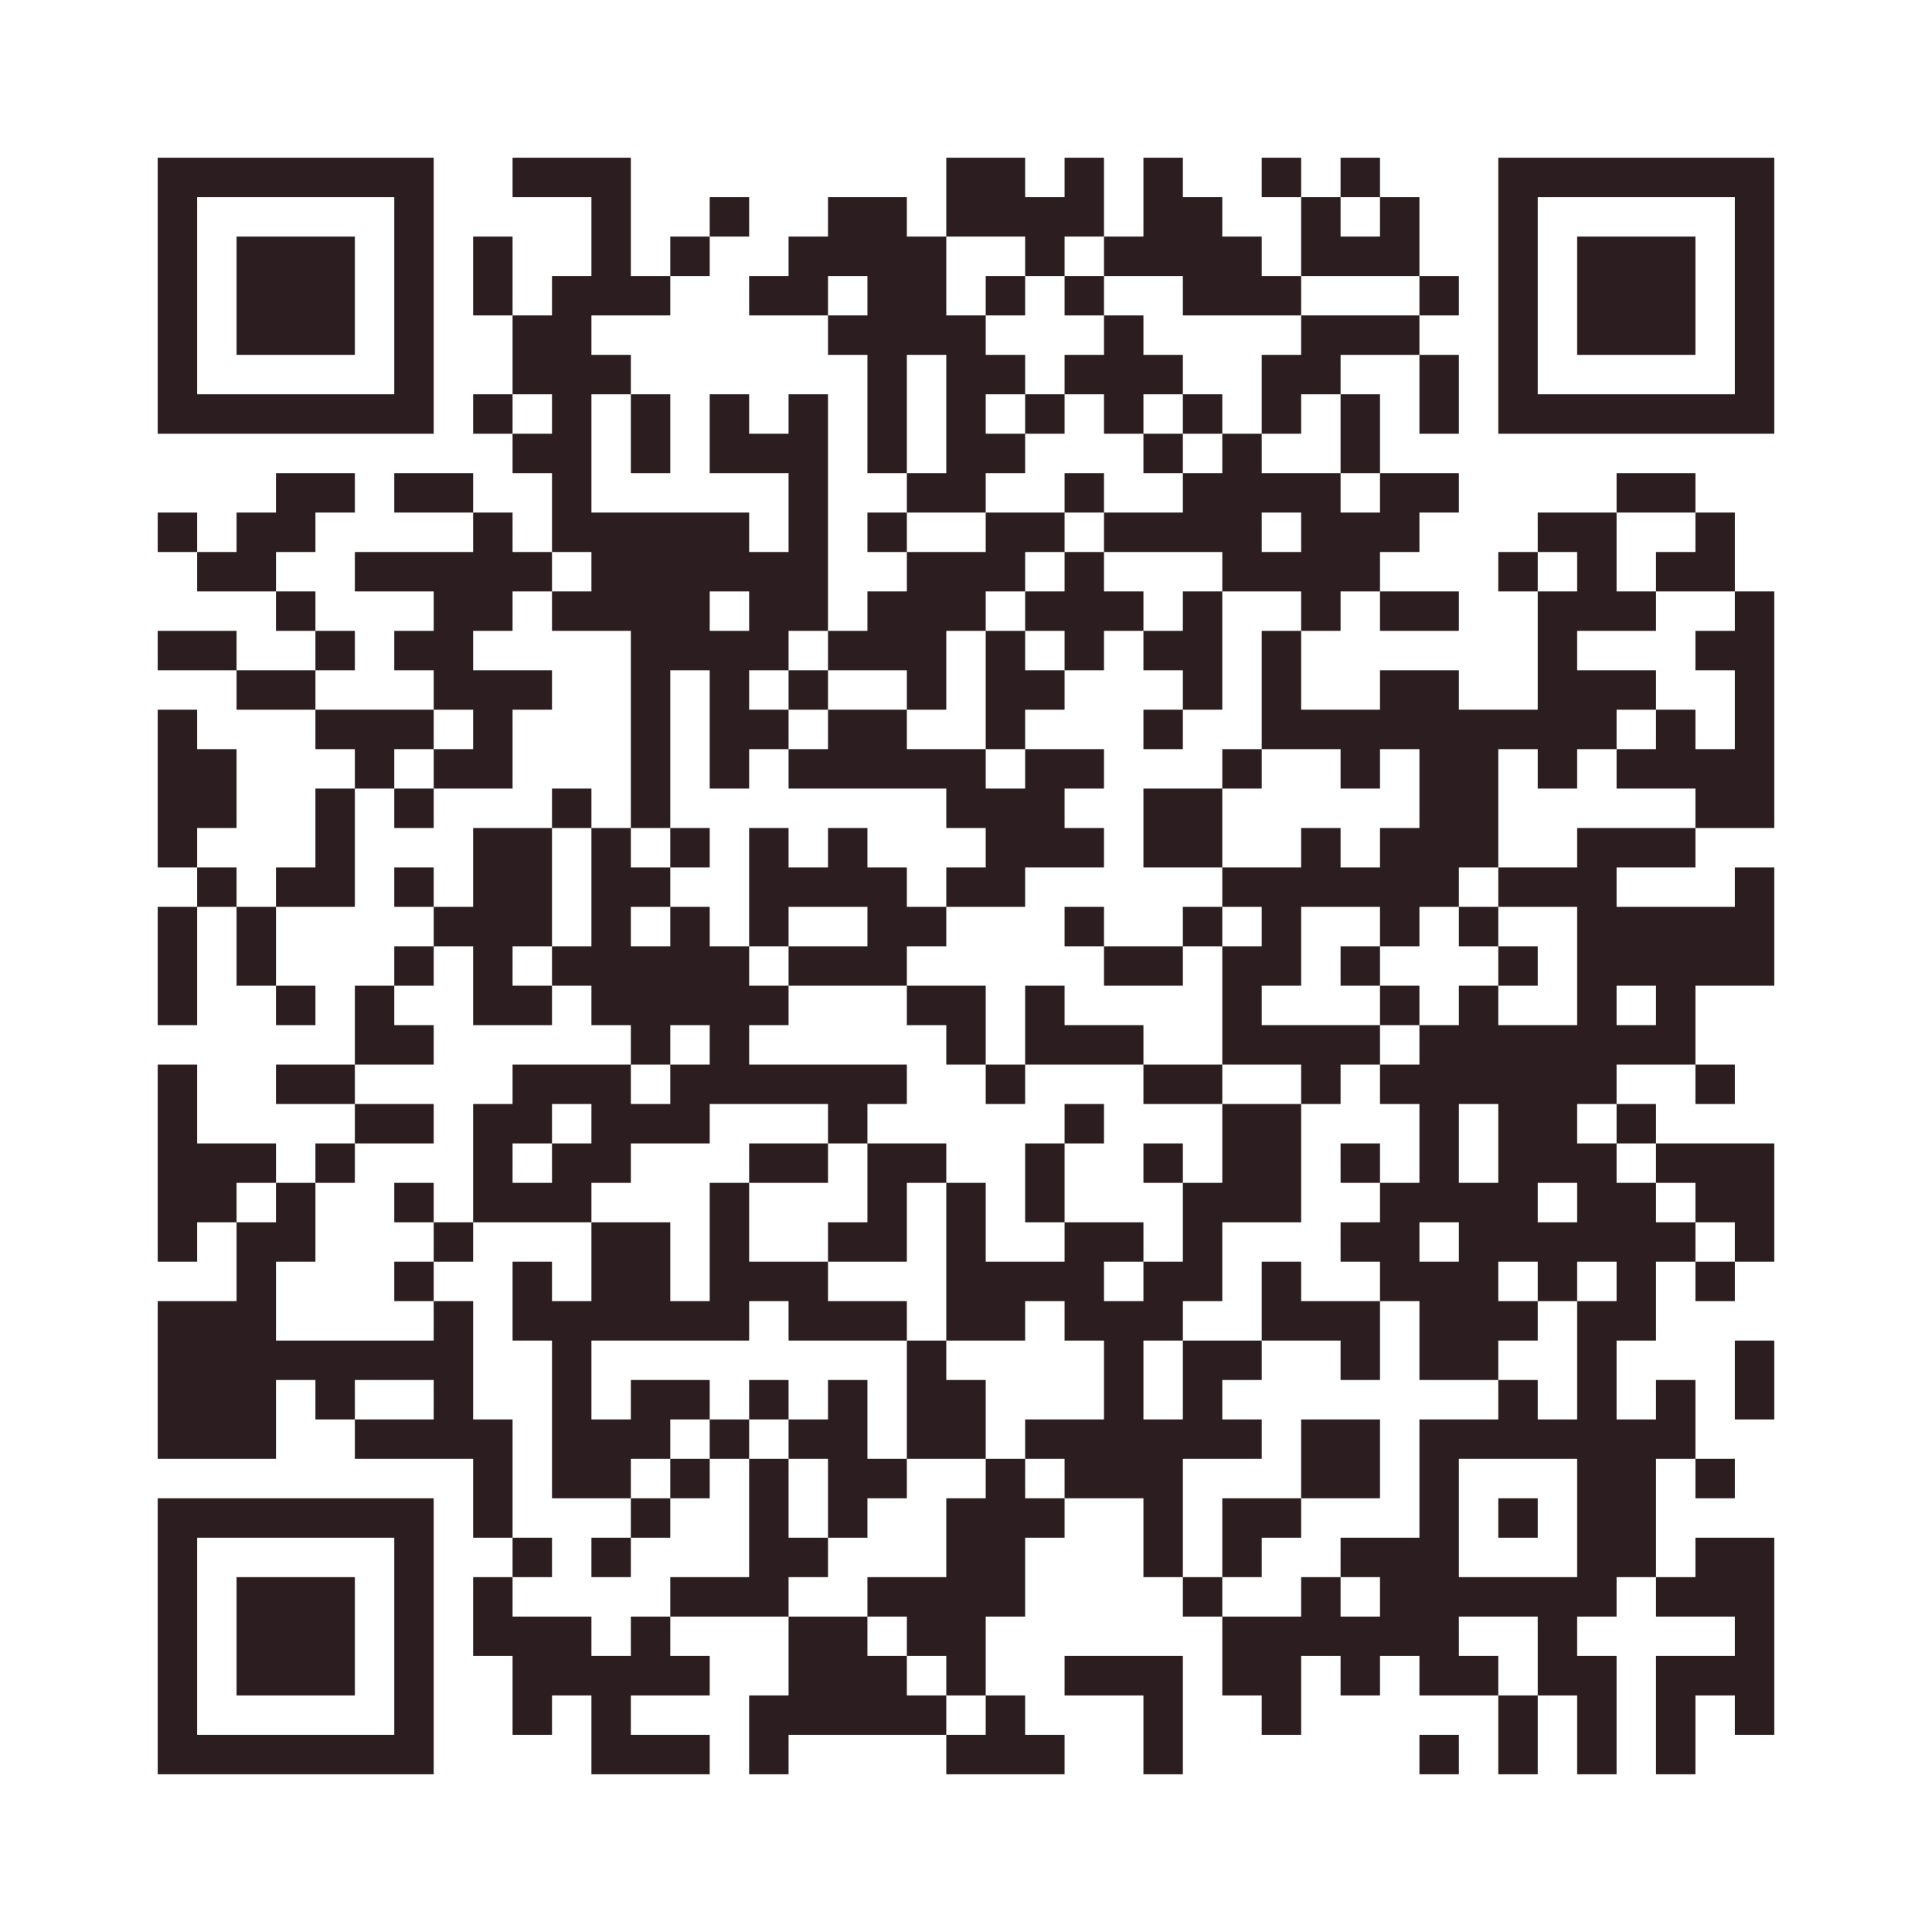
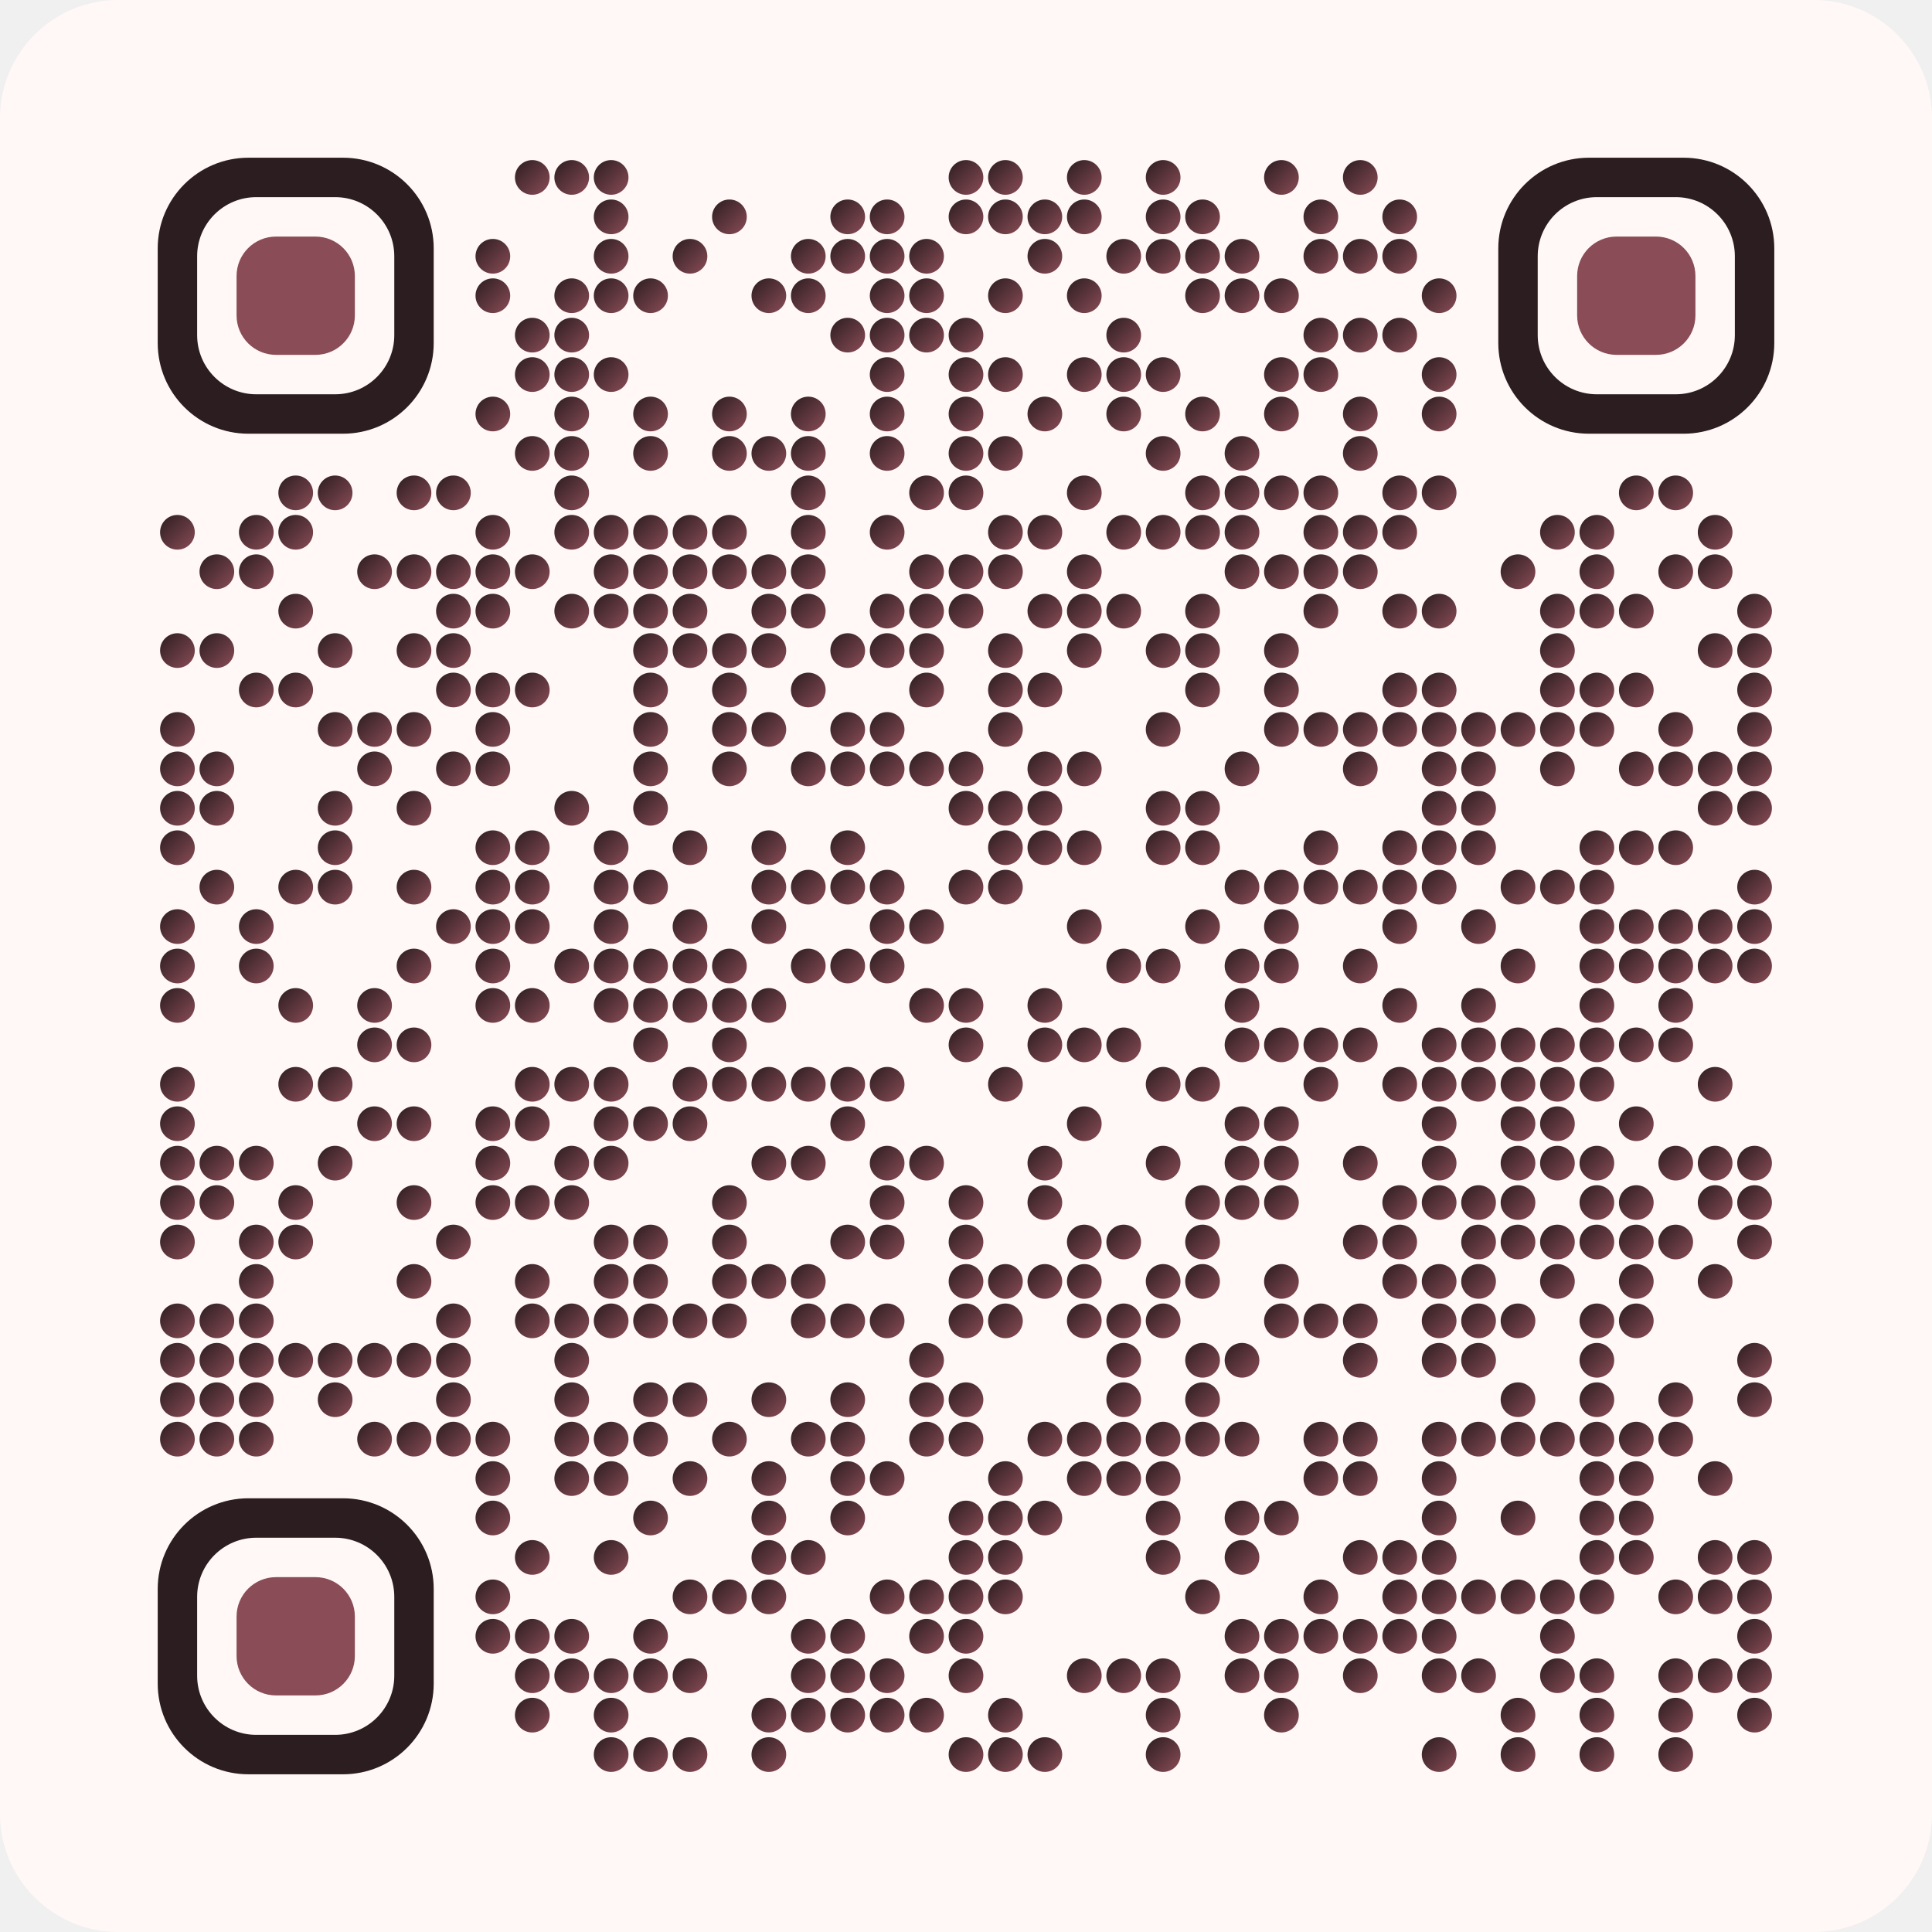
- <svg xmlns="http://www.w3.org/2000/svg" width="490" height="490" viewBox="0 0 490 490" class="segno">
-   <g transform="scale(10)">
-     <path fill="#fff" d="M0 0h49v49h-49z" />
-     <path class="qrline" stroke="#2b1d20" d="M4 4.5h7m2 0h3m8 0h2m1 0h1m1 0h1m2 0h1m1 0h1m3 0h7m-41 1h1m5 0h1m4 0h1m2 0h1m2 0h2m1 0h4m1 0h2m2 0h1m1 0h1m2 0h1m5 0h1m-41 1h1m1 0h3m1 0h1m1 0h1m2 0h1m1 0h1m2 0h4m2 0h1m1 0h4m1 0h3m2 0h1m1 0h3m1 0h1m-41 1h1m1 0h3m1 0h1m1 0h1m1 0h3m2 0h2m1 0h2m1 0h1m1 0h1m2 0h3m3 0h1m1 0h1m1 0h3m1 0h1m-41 1h1m1 0h3m1 0h1m2 0h2m6 0h4m3 0h1m4 0h3m2 0h1m1 0h3m1 0h1m-41 1h1m5 0h1m2 0h3m6 0h1m1 0h2m1 0h3m2 0h2m2 0h1m1 0h1m5 0h1m-41 1h7m1 0h1m1 0h1m1 0h1m1 0h1m1 0h1m1 0h1m1 0h1m1 0h1m1 0h1m1 0h1m1 0h1m1 0h1m1 0h1m1 0h7m-32 1h2m1 0h1m1 0h3m1 0h1m1 0h2m3 0h1m1 0h1m2 0h1m-28 1h2m1 0h2m2 0h1m5 0h1m2 0h2m2 0h1m2 0h4m1 0h2m4 0h2m-39 1h1m1 0h2m4 0h1m1 0h5m1 0h1m1 0h1m2 0h2m1 0h4m1 0h3m3 0h2m2 0h1m-39 1h2m2 0h5m1 0h6m2 0h3m1 0h1m3 0h4m3 0h1m1 0h1m1 0h2m-37 1h1m3 0h2m1 0h4m1 0h2m1 0h3m1 0h3m1 0h1m2 0h1m1 0h2m2 0h3m2 0h1m-41 1h2m2 0h1m1 0h2m4 0h4m1 0h3m1 0h1m1 0h1m1 0h2m1 0h1m6 0h1m3 0h2m-39 1h2m3 0h3m2 0h1m1 0h1m1 0h1m2 0h1m1 0h2m3 0h1m1 0h1m2 0h2m2 0h3m2 0h1m-41 1h1m3 0h3m1 0h1m3 0h1m1 0h2m1 0h2m2 0h1m3 0h1m2 0h9m1 0h1m1 0h1m-41 1h2m3 0h1m1 0h2m3 0h1m1 0h1m1 0h5m1 0h2m3 0h1m2 0h1m1 0h2m1 0h1m1 0h4m-41 1h2m2 0h1m1 0h1m3 0h1m1 0h1m7 0h3m2 0h2m5 0h2m5 0h2m-41 1h1m3 0h1m3 0h2m1 0h1m1 0h1m1 0h1m1 0h1m3 0h3m1 0h2m2 0h1m1 0h3m2 0h3m-38 1h1m1 0h2m1 0h1m1 0h2m1 0h2m2 0h4m1 0h2m5 0h6m1 0h3m3 0h1m-41 1h1m1 0h1m4 0h3m1 0h1m1 0h1m1 0h1m2 0h2m3 0h1m2 0h1m1 0h1m2 0h1m1 0h1m2 0h5m-41 1h1m1 0h1m3 0h1m1 0h1m1 0h5m1 0h3m5 0h2m1 0h2m1 0h1m3 0h1m1 0h5m-41 1h1m2 0h1m1 0h1m2 0h2m1 0h5m3 0h2m1 0h1m4 0h1m3 0h1m1 0h1m2 0h1m1 0h1m-34 1h2m5 0h1m1 0h1m5 0h1m1 0h3m2 0h4m1 0h7m-39 1h1m2 0h2m4 0h3m1 0h6m2 0h1m3 0h2m2 0h1m1 0h6m2 0h1m-40 1h1m4 0h2m1 0h2m1 0h3m3 0h1m5 0h1m3 0h2m3 0h1m1 0h2m1 0h1m-38 1h3m1 0h1m3 0h1m1 0h2m3 0h2m1 0h2m2 0h1m2 0h1m1 0h2m1 0h1m1 0h1m1 0h3m1 0h3m-41 1h2m1 0h1m2 0h1m1 0h3m3 0h1m3 0h1m1 0h1m1 0h1m3 0h3m2 0h4m1 0h2m1 0h2m-41 1h1m1 0h2m3 0h1m3 0h2m1 0h1m2 0h2m1 0h1m2 0h2m1 0h1m3 0h2m1 0h6m1 0h1m-39 1h1m3 0h1m2 0h1m1 0h2m1 0h3m3 0h4m1 0h2m1 0h1m2 0h3m1 0h1m1 0h1m1 0h1m-40 1h3m4 0h1m1 0h6m1 0h3m1 0h2m1 0h3m2 0h3m1 0h3m1 0h2m-38 1h8m2 0h1m8 0h1m4 0h1m1 0h2m2 0h1m1 0h2m2 0h1m3 0h1m-41 1h3m1 0h1m2 0h1m2 0h1m1 0h2m1 0h1m1 0h1m1 0h2m3 0h1m1 0h1m7 0h1m1 0h1m1 0h1m1 0h1m-41 1h3m2 0h4m1 0h3m1 0h1m1 0h2m1 0h2m1 0h6m1 0h2m1 0h7m-31 1h1m1 0h2m1 0h1m1 0h1m1 0h2m2 0h1m1 0h3m3 0h2m1 0h1m3 0h2m1 0h1m-40 1h7m1 0h1m3 0h1m2 0h1m1 0h1m2 0h3m2 0h1m1 0h2m3 0h1m1 0h1m1 0h2m-38 1h1m5 0h1m2 0h1m1 0h1m3 0h2m3 0h2m3 0h1m1 0h1m2 0h3m3 0h2m1 0h2m-41 1h1m1 0h3m1 0h1m1 0h1m4 0h3m2 0h4m4 0h1m2 0h1m1 0h6m1 0h3m-41 1h1m1 0h3m1 0h1m1 0h3m1 0h1m3 0h2m1 0h2m6 0h6m2 0h1m4 0h1m-41 1h1m1 0h3m1 0h1m2 0h5m2 0h3m1 0h1m2 0h3m1 0h2m1 0h1m1 0h2m1 0h2m1 0h3m-41 1h1m5 0h1m2 0h1m1 0h1m3 0h5m1 0h1m3 0h1m2 0h1m5 0h1m1 0h1m1 0h1m1 0h1m-41 1h7m4 0h3m1 0h1m4 0h3m2 0h1m6 0h1m1 0h1m1 0h1m1 0h1" />
+ <svg xmlns="http://www.w3.org/2000/svg" viewBox="0 0 49 49" width="490" height="490">
+   <defs>
+     <linearGradient id="g" x1="0" y1="0" x2="1" y2="1">
+       <stop offset="0" stop-color="#2b1d20" />
+       <stop offset="1" stop-color="#8a4c56" />
+     </linearGradient>
+     <clipPath id="lc">
+       <circle cx="24.5" cy="24.5" r="5.6" />
+     </clipPath>
+   </defs>
+   <rect width="49" height="49" rx="3" fill="#fff8f6" />
+   <g fill="url(#g)">
+     <circle cx="13.5" cy="4.5" r=".44" />
+     <circle cx="14.5" cy="4.5" r=".44" />
+     <circle cx="15.5" cy="4.5" r=".44" />
+     <circle cx="24.5" cy="4.5" r=".44" />
+     <circle cx="25.5" cy="4.5" r=".44" />
+     <circle cx="27.5" cy="4.5" r=".44" />
+     <circle cx="29.5" cy="4.5" r=".44" />
+     <circle cx="32.5" cy="4.5" r=".44" />
+     <circle cx="34.5" cy="4.5" r=".44" />
+     <circle cx="15.5" cy="5.5" r=".44" />
+     <circle cx="18.5" cy="5.5" r=".44" />
+     <circle cx="21.5" cy="5.5" r=".44" />
+     <circle cx="22.5" cy="5.5" r=".44" />
+     <circle cx="24.5" cy="5.5" r=".44" />
+     <circle cx="25.5" cy="5.5" r=".44" />
+     <circle cx="26.5" cy="5.5" r=".44" />
+     <circle cx="27.5" cy="5.5" r=".44" />
+     <circle cx="29.5" cy="5.5" r=".44" />
+     <circle cx="30.5" cy="5.5" r=".44" />
+     <circle cx="33.5" cy="5.5" r=".44" />
+     <circle cx="35.5" cy="5.5" r=".44" />
+     <circle cx="12.5" cy="6.5" r=".44" />
+     <circle cx="15.5" cy="6.5" r=".44" />
+     <circle cx="17.5" cy="6.5" r=".44" />
+     <circle cx="20.5" cy="6.5" r=".44" />
+     <circle cx="21.5" cy="6.5" r=".44" />
+     <circle cx="22.5" cy="6.5" r=".44" />
+     <circle cx="23.5" cy="6.5" r=".44" />
+     <circle cx="26.5" cy="6.5" r=".44" />
+     <circle cx="28.5" cy="6.5" r=".44" />
+     <circle cx="29.5" cy="6.5" r=".44" />
+     <circle cx="30.5" cy="6.5" r=".44" />
+     <circle cx="31.5" cy="6.5" r=".44" />
+     <circle cx="33.5" cy="6.5" r=".44" />
+     <circle cx="34.5" cy="6.5" r=".44" />
+     <circle cx="35.5" cy="6.5" r=".44" />
+     <circle cx="12.5" cy="7.5" r=".44" />
+     <circle cx="14.5" cy="7.5" r=".44" />
+     <circle cx="15.5" cy="7.5" r=".44" />
+     <circle cx="16.5" cy="7.5" r=".44" />
+     <circle cx="19.5" cy="7.5" r=".44" />
+     <circle cx="20.5" cy="7.5" r=".44" />
+     <circle cx="22.5" cy="7.5" r=".44" />
+     <circle cx="23.5" cy="7.5" r=".44" />
+     <circle cx="25.5" cy="7.5" r=".44" />
+     <circle cx="27.5" cy="7.5" r=".44" />
+     <circle cx="30.5" cy="7.5" r=".44" />
+     <circle cx="31.5" cy="7.5" r=".44" />
+     <circle cx="32.5" cy="7.5" r=".44" />
+     <circle cx="36.5" cy="7.5" r=".44" />
+     <circle cx="13.5" cy="8.5" r=".44" />
+     <circle cx="14.5" cy="8.5" r=".44" />
+     <circle cx="21.5" cy="8.5" r=".44" />
+     <circle cx="22.5" cy="8.5" r=".44" />
+     <circle cx="23.5" cy="8.5" r=".44" />
+     <circle cx="24.5" cy="8.5" r=".44" />
+     <circle cx="28.5" cy="8.5" r=".44" />
+     <circle cx="33.5" cy="8.5" r=".44" />
+     <circle cx="34.5" cy="8.5" r=".44" />
+     <circle cx="35.5" cy="8.5" r=".44" />
+     <circle cx="13.5" cy="9.5" r=".44" />
+     <circle cx="14.5" cy="9.5" r=".44" />
+     <circle cx="15.5" cy="9.5" r=".44" />
+     <circle cx="22.5" cy="9.5" r=".44" />
+     <circle cx="24.5" cy="9.5" r=".44" />
+     <circle cx="25.5" cy="9.5" r=".44" />
+     <circle cx="27.5" cy="9.5" r=".44" />
+     <circle cx="28.5" cy="9.5" r=".44" />
+     <circle cx="29.5" cy="9.5" r=".44" />
+     <circle cx="32.5" cy="9.5" r=".44" />
+     <circle cx="33.5" cy="9.5" r=".44" />
+     <circle cx="36.5" cy="9.5" r=".44" />
+     <circle cx="12.5" cy="10.5" r=".44" />
+     <circle cx="14.5" cy="10.5" r=".44" />
+     <circle cx="16.5" cy="10.5" r=".44" />
+     <circle cx="18.5" cy="10.5" r=".44" />
+     <circle cx="20.5" cy="10.5" r=".44" />
+     <circle cx="22.5" cy="10.5" r=".44" />
+     <circle cx="24.5" cy="10.5" r=".44" />
+     <circle cx="26.5" cy="10.5" r=".44" />
+     <circle cx="28.5" cy="10.5" r=".44" />
+     <circle cx="30.5" cy="10.5" r=".44" />
+     <circle cx="32.5" cy="10.5" r=".44" />
+     <circle cx="34.5" cy="10.5" r=".44" />
+     <circle cx="36.5" cy="10.5" r=".44" />
+     <circle cx="13.5" cy="11.5" r=".44" />
+     <circle cx="14.5" cy="11.5" r=".44" />
+     <circle cx="16.5" cy="11.5" r=".44" />
+     <circle cx="18.5" cy="11.5" r=".44" />
+     <circle cx="19.5" cy="11.5" r=".44" />
+     <circle cx="20.5" cy="11.5" r=".44" />
+     <circle cx="22.5" cy="11.5" r=".44" />
+     <circle cx="24.5" cy="11.5" r=".44" />
+     <circle cx="25.5" cy="11.5" r=".44" />
+     <circle cx="29.5" cy="11.5" r=".44" />
+     <circle cx="31.5" cy="11.5" r=".44" />
+     <circle cx="34.5" cy="11.5" r=".44" />
+     <circle cx="7.5" cy="12.5" r=".44" />
+     <circle cx="8.5" cy="12.5" r=".44" />
+     <circle cx="10.5" cy="12.5" r=".44" />
+     <circle cx="11.5" cy="12.5" r=".44" />
+     <circle cx="14.5" cy="12.5" r=".44" />
+     <circle cx="20.5" cy="12.5" r=".44" />
+     <circle cx="23.5" cy="12.5" r=".44" />
+     <circle cx="24.5" cy="12.5" r=".44" />
+     <circle cx="27.5" cy="12.5" r=".44" />
+     <circle cx="30.5" cy="12.5" r=".44" />
+     <circle cx="31.5" cy="12.5" r=".44" />
+     <circle cx="32.5" cy="12.5" r=".44" />
+     <circle cx="33.5" cy="12.5" r=".44" />
+     <circle cx="35.5" cy="12.5" r=".44" />
+     <circle cx="36.5" cy="12.5" r=".44" />
+     <circle cx="41.5" cy="12.5" r=".44" />
+     <circle cx="42.5" cy="12.5" r=".44" />
+     <circle cx="4.5" cy="13.5" r=".44" />
+     <circle cx="6.5" cy="13.5" r=".44" />
+     <circle cx="7.5" cy="13.5" r=".44" />
+     <circle cx="12.5" cy="13.5" r=".44" />
+     <circle cx="14.5" cy="13.5" r=".44" />
+     <circle cx="15.5" cy="13.5" r=".44" />
+     <circle cx="16.5" cy="13.5" r=".44" />
+     <circle cx="17.5" cy="13.5" r=".44" />
+     <circle cx="18.5" cy="13.5" r=".44" />
+     <circle cx="20.5" cy="13.5" r=".44" />
+     <circle cx="22.5" cy="13.5" r=".44" />
+     <circle cx="25.5" cy="13.5" r=".44" />
+     <circle cx="26.5" cy="13.5" r=".44" />
+     <circle cx="28.5" cy="13.5" r=".44" />
+     <circle cx="29.5" cy="13.5" r=".44" />
+     <circle cx="30.5" cy="13.5" r=".44" />
+     <circle cx="31.5" cy="13.5" r=".44" />
+     <circle cx="33.5" cy="13.5" r=".44" />
+     <circle cx="34.5" cy="13.5" r=".44" />
+     <circle cx="35.5" cy="13.5" r=".44" />
+     <circle cx="39.5" cy="13.5" r=".44" />
+     <circle cx="40.5" cy="13.5" r=".44" />
+     <circle cx="43.5" cy="13.5" r=".44" />
+     <circle cx="5.5" cy="14.5" r=".44" />
+     <circle cx="6.5" cy="14.5" r=".44" />
+     <circle cx="9.5" cy="14.5" r=".44" />
+     <circle cx="10.5" cy="14.5" r=".44" />
+     <circle cx="11.5" cy="14.5" r=".44" />
+     <circle cx="12.5" cy="14.5" r=".44" />
+     <circle cx="13.5" cy="14.5" r=".44" />
+     <circle cx="15.5" cy="14.5" r=".44" />
+     <circle cx="16.5" cy="14.5" r=".44" />
+     <circle cx="17.5" cy="14.5" r=".44" />
+     <circle cx="18.5" cy="14.5" r=".44" />
+     <circle cx="19.5" cy="14.5" r=".44" />
+     <circle cx="20.5" cy="14.5" r=".44" />
+     <circle cx="23.5" cy="14.5" r=".44" />
+     <circle cx="24.5" cy="14.5" r=".44" />
+     <circle cx="25.5" cy="14.5" r=".44" />
+     <circle cx="27.5" cy="14.5" r=".44" />
+     <circle cx="31.5" cy="14.5" r=".44" />
+     <circle cx="32.5" cy="14.5" r=".44" />
+     <circle cx="33.5" cy="14.5" r=".44" />
+     <circle cx="34.5" cy="14.5" r=".44" />
+     <circle cx="38.5" cy="14.5" r=".44" />
+     <circle cx="40.5" cy="14.5" r=".44" />
+     <circle cx="42.5" cy="14.5" r=".44" />
+     <circle cx="43.5" cy="14.5" r=".44" />
+     <circle cx="7.5" cy="15.5" r=".44" />
+     <circle cx="11.5" cy="15.5" r=".44" />
+     <circle cx="12.5" cy="15.5" r=".44" />
+     <circle cx="14.5" cy="15.5" r=".44" />
+     <circle cx="15.5" cy="15.5" r=".44" />
+     <circle cx="16.5" cy="15.5" r=".44" />
+     <circle cx="17.5" cy="15.5" r=".44" />
+     <circle cx="19.5" cy="15.5" r=".44" />
+     <circle cx="20.5" cy="15.5" r=".44" />
+     <circle cx="22.5" cy="15.5" r=".44" />
+     <circle cx="23.5" cy="15.5" r=".44" />
+     <circle cx="24.5" cy="15.5" r=".44" />
+     <circle cx="26.5" cy="15.5" r=".44" />
+     <circle cx="27.5" cy="15.5" r=".44" />
+     <circle cx="28.5" cy="15.5" r=".44" />
+     <circle cx="30.5" cy="15.5" r=".44" />
+     <circle cx="33.5" cy="15.5" r=".44" />
+     <circle cx="35.5" cy="15.5" r=".44" />
+     <circle cx="36.5" cy="15.5" r=".44" />
+     <circle cx="39.5" cy="15.5" r=".44" />
+     <circle cx="40.5" cy="15.5" r=".44" />
+     <circle cx="41.5" cy="15.5" r=".44" />
+     <circle cx="44.5" cy="15.5" r=".44" />
+     <circle cx="4.5" cy="16.5" r=".44" />
+     <circle cx="5.5" cy="16.5" r=".44" />
+     <circle cx="8.5" cy="16.5" r=".44" />
+     <circle cx="10.5" cy="16.5" r=".44" />
+     <circle cx="11.5" cy="16.5" r=".44" />
+     <circle cx="16.5" cy="16.5" r=".44" />
+     <circle cx="17.5" cy="16.5" r=".44" />
+     <circle cx="18.5" cy="16.5" r=".44" />
+     <circle cx="19.5" cy="16.5" r=".44" />
+     <circle cx="21.5" cy="16.5" r=".44" />
+     <circle cx="22.5" cy="16.5" r=".44" />
+     <circle cx="23.5" cy="16.5" r=".44" />
+     <circle cx="25.5" cy="16.5" r=".44" />
+     <circle cx="27.5" cy="16.5" r=".44" />
+     <circle cx="29.5" cy="16.5" r=".44" />
+     <circle cx="30.5" cy="16.5" r=".44" />
+     <circle cx="32.5" cy="16.5" r=".44" />
+     <circle cx="39.5" cy="16.5" r=".44" />
+     <circle cx="43.5" cy="16.5" r=".44" />
+     <circle cx="44.5" cy="16.5" r=".44" />
+     <circle cx="6.5" cy="17.5" r=".44" />
+     <circle cx="7.5" cy="17.5" r=".44" />
+     <circle cx="11.5" cy="17.5" r=".44" />
+     <circle cx="12.5" cy="17.5" r=".44" />
+     <circle cx="13.5" cy="17.5" r=".44" />
+     <circle cx="16.5" cy="17.5" r=".44" />
+     <circle cx="18.5" cy="17.5" r=".44" />
+     <circle cx="20.5" cy="17.5" r=".44" />
+     <circle cx="23.5" cy="17.5" r=".44" />
+     <circle cx="25.5" cy="17.5" r=".44" />
+     <circle cx="26.5" cy="17.5" r=".44" />
+     <circle cx="30.5" cy="17.5" r=".44" />
+     <circle cx="32.5" cy="17.5" r=".44" />
+     <circle cx="35.5" cy="17.5" r=".44" />
+     <circle cx="36.5" cy="17.5" r=".44" />
+     <circle cx="39.5" cy="17.5" r=".44" />
+     <circle cx="40.5" cy="17.5" r=".44" />
+     <circle cx="41.5" cy="17.5" r=".44" />
+     <circle cx="44.5" cy="17.5" r=".44" />
+     <circle cx="4.5" cy="18.5" r=".44" />
+     <circle cx="8.5" cy="18.5" r=".44" />
+     <circle cx="9.5" cy="18.5" r=".44" />
+     <circle cx="10.5" cy="18.5" r=".44" />
+     <circle cx="12.5" cy="18.5" r=".44" />
+     <circle cx="16.5" cy="18.5" r=".44" />
+     <circle cx="18.5" cy="18.5" r=".44" />
+     <circle cx="19.5" cy="18.5" r=".44" />
+     <circle cx="21.5" cy="18.5" r=".44" />
+     <circle cx="22.5" cy="18.5" r=".44" />
+     <circle cx="25.5" cy="18.5" r=".44" />
+     <circle cx="29.5" cy="18.5" r=".44" />
+     <circle cx="32.5" cy="18.5" r=".44" />
+     <circle cx="33.5" cy="18.5" r=".44" />
+     <circle cx="34.5" cy="18.5" r=".44" />
+     <circle cx="35.5" cy="18.5" r=".44" />
+     <circle cx="36.5" cy="18.5" r=".44" />
+     <circle cx="37.5" cy="18.5" r=".44" />
+     <circle cx="38.5" cy="18.5" r=".44" />
+     <circle cx="39.5" cy="18.5" r=".44" />
+     <circle cx="40.5" cy="18.5" r=".44" />
+     <circle cx="42.5" cy="18.5" r=".44" />
+     <circle cx="44.5" cy="18.5" r=".44" />
+     <circle cx="4.5" cy="19.5" r=".44" />
+     <circle cx="5.5" cy="19.5" r=".44" />
+     <circle cx="9.5" cy="19.5" r=".44" />
+     <circle cx="11.5" cy="19.5" r=".44" />
+     <circle cx="12.5" cy="19.5" r=".44" />
+     <circle cx="16.5" cy="19.5" r=".44" />
+     <circle cx="18.5" cy="19.5" r=".44" />
+     <circle cx="20.5" cy="19.5" r=".44" />
+     <circle cx="21.5" cy="19.5" r=".44" />
+     <circle cx="22.5" cy="19.5" r=".44" />
+     <circle cx="23.5" cy="19.5" r=".44" />
+     <circle cx="24.5" cy="19.5" r=".44" />
+     <circle cx="26.5" cy="19.5" r=".44" />
+     <circle cx="27.5" cy="19.5" r=".44" />
+     <circle cx="31.5" cy="19.5" r=".44" />
+     <circle cx="34.5" cy="19.5" r=".44" />
+     <circle cx="36.5" cy="19.5" r=".44" />
+     <circle cx="37.5" cy="19.5" r=".44" />
+     <circle cx="39.5" cy="19.5" r=".44" />
+     <circle cx="41.5" cy="19.5" r=".44" />
+     <circle cx="42.5" cy="19.5" r=".44" />
+     <circle cx="43.5" cy="19.5" r=".44" />
+     <circle cx="44.5" cy="19.5" r=".44" />
+     <circle cx="4.5" cy="20.5" r=".44" />
+     <circle cx="5.5" cy="20.5" r=".44" />
+     <circle cx="8.5" cy="20.5" r=".44" />
+     <circle cx="10.5" cy="20.5" r=".44" />
+     <circle cx="14.5" cy="20.5" r=".44" />
+     <circle cx="16.5" cy="20.5" r=".44" />
+     <circle cx="24.5" cy="20.5" r=".44" />
+     <circle cx="25.5" cy="20.5" r=".44" />
+     <circle cx="26.5" cy="20.5" r=".44" />
+     <circle cx="29.5" cy="20.5" r=".44" />
+     <circle cx="30.5" cy="20.5" r=".44" />
+     <circle cx="36.5" cy="20.5" r=".44" />
+     <circle cx="37.5" cy="20.5" r=".44" />
+     <circle cx="43.5" cy="20.5" r=".44" />
+     <circle cx="44.5" cy="20.5" r=".44" />
+     <circle cx="4.5" cy="21.5" r=".44" />
+     <circle cx="8.5" cy="21.5" r=".44" />
+     <circle cx="12.5" cy="21.5" r=".44" />
+     <circle cx="13.5" cy="21.5" r=".44" />
+     <circle cx="15.5" cy="21.5" r=".44" />
+     <circle cx="17.5" cy="21.5" r=".44" />
+     <circle cx="19.5" cy="21.5" r=".44" />
+     <circle cx="21.5" cy="21.5" r=".44" />
+     <circle cx="25.5" cy="21.5" r=".44" />
+     <circle cx="26.5" cy="21.5" r=".44" />
+     <circle cx="27.5" cy="21.5" r=".44" />
+     <circle cx="29.5" cy="21.5" r=".44" />
+     <circle cx="30.5" cy="21.5" r=".44" />
+     <circle cx="33.5" cy="21.5" r=".44" />
+     <circle cx="35.5" cy="21.5" r=".44" />
+     <circle cx="36.5" cy="21.5" r=".44" />
+     <circle cx="37.5" cy="21.5" r=".44" />
+     <circle cx="40.5" cy="21.5" r=".44" />
+     <circle cx="41.5" cy="21.5" r=".44" />
+     <circle cx="42.5" cy="21.5" r=".44" />
+     <circle cx="5.5" cy="22.5" r=".44" />
+     <circle cx="7.5" cy="22.5" r=".44" />
+     <circle cx="8.5" cy="22.5" r=".44" />
+     <circle cx="10.5" cy="22.5" r=".44" />
+     <circle cx="12.5" cy="22.5" r=".44" />
+     <circle cx="13.5" cy="22.5" r=".44" />
+     <circle cx="15.5" cy="22.5" r=".44" />
+     <circle cx="16.5" cy="22.5" r=".44" />
+     <circle cx="19.5" cy="22.5" r=".44" />
+     <circle cx="20.5" cy="22.5" r=".44" />
+     <circle cx="21.5" cy="22.5" r=".44" />
+     <circle cx="22.5" cy="22.5" r=".44" />
+     <circle cx="24.5" cy="22.5" r=".44" />
+     <circle cx="25.5" cy="22.5" r=".44" />
+     <circle cx="31.5" cy="22.5" r=".44" />
+     <circle cx="32.5" cy="22.5" r=".44" />
+     <circle cx="33.5" cy="22.5" r=".44" />
+     <circle cx="34.5" cy="22.5" r=".44" />
+     <circle cx="35.5" cy="22.5" r=".44" />
+     <circle cx="36.5" cy="22.5" r=".44" />
+     <circle cx="38.5" cy="22.5" r=".44" />
+     <circle cx="39.5" cy="22.5" r=".44" />
+     <circle cx="40.5" cy="22.5" r=".44" />
+     <circle cx="44.5" cy="22.5" r=".44" />
+     <circle cx="4.5" cy="23.5" r=".44" />
+     <circle cx="6.5" cy="23.5" r=".44" />
+     <circle cx="11.5" cy="23.5" r=".44" />
+     <circle cx="12.5" cy="23.5" r=".44" />
+     <circle cx="13.5" cy="23.5" r=".44" />
+     <circle cx="15.5" cy="23.5" r=".44" />
+     <circle cx="17.5" cy="23.5" r=".44" />
+     <circle cx="19.5" cy="23.5" r=".44" />
+     <circle cx="22.5" cy="23.5" r=".44" />
+     <circle cx="23.5" cy="23.5" r=".44" />
+     <circle cx="27.5" cy="23.5" r=".44" />
+     <circle cx="30.5" cy="23.5" r=".44" />
+     <circle cx="32.5" cy="23.5" r=".44" />
+     <circle cx="35.5" cy="23.5" r=".44" />
+     <circle cx="37.5" cy="23.5" r=".44" />
+     <circle cx="40.5" cy="23.5" r=".44" />
+     <circle cx="41.5" cy="23.5" r=".44" />
+     <circle cx="42.5" cy="23.5" r=".44" />
+     <circle cx="43.5" cy="23.5" r=".44" />
+     <circle cx="44.5" cy="23.5" r=".44" />
+     <circle cx="4.5" cy="24.5" r=".44" />
+     <circle cx="6.5" cy="24.5" r=".44" />
+     <circle cx="10.5" cy="24.5" r=".44" />
+     <circle cx="12.5" cy="24.5" r=".44" />
+     <circle cx="14.5" cy="24.5" r=".44" />
+     <circle cx="15.5" cy="24.5" r=".44" />
+     <circle cx="16.5" cy="24.5" r=".44" />
+     <circle cx="17.5" cy="24.5" r=".44" />
+     <circle cx="18.5" cy="24.5" r=".44" />
+     <circle cx="20.5" cy="24.5" r=".44" />
+     <circle cx="21.5" cy="24.5" r=".44" />
+     <circle cx="22.5" cy="24.5" r=".44" />
+     <circle cx="28.5" cy="24.5" r=".44" />
+     <circle cx="29.5" cy="24.5" r=".44" />
+     <circle cx="31.5" cy="24.5" r=".44" />
+     <circle cx="32.5" cy="24.5" r=".44" />
+     <circle cx="34.5" cy="24.5" r=".44" />
+     <circle cx="38.5" cy="24.5" r=".44" />
+     <circle cx="40.5" cy="24.5" r=".44" />
+     <circle cx="41.5" cy="24.5" r=".44" />
+     <circle cx="42.5" cy="24.5" r=".44" />
+     <circle cx="43.5" cy="24.5" r=".44" />
+     <circle cx="44.5" cy="24.5" r=".44" />
+     <circle cx="4.5" cy="25.5" r=".44" />
+     <circle cx="7.5" cy="25.5" r=".44" />
+     <circle cx="9.5" cy="25.5" r=".44" />
+     <circle cx="12.5" cy="25.5" r=".44" />
+     <circle cx="13.5" cy="25.5" r=".44" />
+     <circle cx="15.5" cy="25.5" r=".44" />
+     <circle cx="16.5" cy="25.5" r=".44" />
+     <circle cx="17.5" cy="25.5" r=".44" />
+     <circle cx="18.5" cy="25.5" r=".44" />
+     <circle cx="19.5" cy="25.5" r=".44" />
+     <circle cx="23.5" cy="25.5" r=".44" />
+     <circle cx="24.5" cy="25.5" r=".44" />
+     <circle cx="26.5" cy="25.5" r=".44" />
+     <circle cx="31.5" cy="25.5" r=".44" />
+     <circle cx="35.5" cy="25.5" r=".44" />
+     <circle cx="37.5" cy="25.5" r=".44" />
+     <circle cx="40.5" cy="25.5" r=".44" />
+     <circle cx="42.5" cy="25.5" r=".44" />
+     <circle cx="9.5" cy="26.5" r=".44" />
+     <circle cx="10.5" cy="26.5" r=".44" />
+     <circle cx="16.5" cy="26.5" r=".44" />
+     <circle cx="18.5" cy="26.5" r=".44" />
+     <circle cx="24.5" cy="26.5" r=".44" />
+     <circle cx="26.5" cy="26.5" r=".44" />
+     <circle cx="27.5" cy="26.5" r=".44" />
+     <circle cx="28.5" cy="26.5" r=".44" />
+     <circle cx="31.5" cy="26.5" r=".44" />
+     <circle cx="32.5" cy="26.5" r=".44" />
+     <circle cx="33.5" cy="26.5" r=".44" />
+     <circle cx="34.5" cy="26.5" r=".44" />
+     <circle cx="36.5" cy="26.5" r=".44" />
+     <circle cx="37.5" cy="26.5" r=".44" />
+     <circle cx="38.5" cy="26.5" r=".44" />
+     <circle cx="39.5" cy="26.5" r=".44" />
+     <circle cx="40.5" cy="26.5" r=".44" />
+     <circle cx="41.5" cy="26.5" r=".44" />
+     <circle cx="42.5" cy="26.5" r=".44" />
+     <circle cx="4.5" cy="27.5" r=".44" />
+     <circle cx="7.5" cy="27.5" r=".44" />
+     <circle cx="8.5" cy="27.5" r=".44" />
+     <circle cx="13.5" cy="27.5" r=".44" />
+     <circle cx="14.5" cy="27.5" r=".44" />
+     <circle cx="15.5" cy="27.5" r=".44" />
+     <circle cx="17.5" cy="27.5" r=".44" />
+     <circle cx="18.5" cy="27.5" r=".44" />
+     <circle cx="19.5" cy="27.5" r=".44" />
+     <circle cx="20.5" cy="27.5" r=".44" />
+     <circle cx="21.5" cy="27.5" r=".44" />
+     <circle cx="22.5" cy="27.5" r=".44" />
+     <circle cx="25.5" cy="27.5" r=".44" />
+     <circle cx="29.5" cy="27.5" r=".44" />
+     <circle cx="30.5" cy="27.5" r=".44" />
+     <circle cx="33.5" cy="27.5" r=".44" />
+     <circle cx="35.5" cy="27.5" r=".44" />
+     <circle cx="36.5" cy="27.5" r=".44" />
+     <circle cx="37.5" cy="27.5" r=".44" />
+     <circle cx="38.5" cy="27.5" r=".44" />
+     <circle cx="39.5" cy="27.5" r=".44" />
+     <circle cx="40.5" cy="27.5" r=".44" />
+     <circle cx="43.5" cy="27.5" r=".44" />
+     <circle cx="4.5" cy="28.5" r=".44" />
+     <circle cx="9.5" cy="28.5" r=".44" />
+     <circle cx="10.5" cy="28.5" r=".44" />
+     <circle cx="12.5" cy="28.5" r=".44" />
+     <circle cx="13.5" cy="28.5" r=".44" />
+     <circle cx="15.5" cy="28.5" r=".44" />
+     <circle cx="16.5" cy="28.5" r=".44" />
+     <circle cx="17.5" cy="28.5" r=".44" />
+     <circle cx="21.5" cy="28.5" r=".44" />
+     <circle cx="27.5" cy="28.5" r=".44" />
+     <circle cx="31.5" cy="28.5" r=".44" />
+     <circle cx="32.5" cy="28.5" r=".44" />
+     <circle cx="36.5" cy="28.5" r=".44" />
+     <circle cx="38.5" cy="28.5" r=".44" />
+     <circle cx="39.5" cy="28.5" r=".44" />
+     <circle cx="41.5" cy="28.5" r=".44" />
+     <circle cx="4.5" cy="29.5" r=".44" />
+     <circle cx="5.5" cy="29.5" r=".44" />
+     <circle cx="6.5" cy="29.5" r=".44" />
+     <circle cx="8.5" cy="29.5" r=".44" />
+     <circle cx="12.5" cy="29.5" r=".44" />
+     <circle cx="14.5" cy="29.5" r=".44" />
+     <circle cx="15.5" cy="29.5" r=".44" />
+     <circle cx="19.5" cy="29.5" r=".44" />
+     <circle cx="20.5" cy="29.5" r=".44" />
+     <circle cx="22.5" cy="29.5" r=".44" />
+     <circle cx="23.5" cy="29.5" r=".44" />
+     <circle cx="26.5" cy="29.5" r=".44" />
+     <circle cx="29.5" cy="29.5" r=".44" />
+     <circle cx="31.5" cy="29.5" r=".44" />
+     <circle cx="32.5" cy="29.5" r=".44" />
+     <circle cx="34.5" cy="29.5" r=".44" />
+     <circle cx="36.5" cy="29.5" r=".44" />
+     <circle cx="38.5" cy="29.5" r=".44" />
+     <circle cx="39.5" cy="29.5" r=".44" />
+     <circle cx="40.5" cy="29.5" r=".44" />
+     <circle cx="42.5" cy="29.5" r=".44" />
+     <circle cx="43.5" cy="29.5" r=".44" />
+     <circle cx="44.5" cy="29.5" r=".44" />
+     <circle cx="4.5" cy="30.5" r=".44" />
+     <circle cx="5.5" cy="30.5" r=".44" />
+     <circle cx="7.5" cy="30.5" r=".44" />
+     <circle cx="10.5" cy="30.5" r=".44" />
+     <circle cx="12.5" cy="30.5" r=".44" />
+     <circle cx="13.5" cy="30.5" r=".44" />
+     <circle cx="14.5" cy="30.5" r=".44" />
+     <circle cx="18.5" cy="30.5" r=".44" />
+     <circle cx="22.5" cy="30.5" r=".44" />
+     <circle cx="24.5" cy="30.5" r=".44" />
+     <circle cx="26.5" cy="30.5" r=".44" />
+     <circle cx="30.5" cy="30.5" r=".44" />
+     <circle cx="31.5" cy="30.5" r=".44" />
+     <circle cx="32.5" cy="30.5" r=".44" />
+     <circle cx="35.5" cy="30.5" r=".44" />
+     <circle cx="36.5" cy="30.5" r=".44" />
+     <circle cx="37.5" cy="30.5" r=".44" />
+     <circle cx="38.5" cy="30.5" r=".44" />
+     <circle cx="40.5" cy="30.5" r=".44" />
+     <circle cx="41.5" cy="30.5" r=".44" />
+     <circle cx="43.5" cy="30.5" r=".44" />
+     <circle cx="44.5" cy="30.5" r=".44" />
+     <circle cx="4.5" cy="31.5" r=".44" />
+     <circle cx="6.5" cy="31.5" r=".44" />
+     <circle cx="7.5" cy="31.5" r=".44" />
+     <circle cx="11.5" cy="31.5" r=".44" />
+     <circle cx="15.5" cy="31.5" r=".44" />
+     <circle cx="16.5" cy="31.5" r=".44" />
+     <circle cx="18.5" cy="31.5" r=".44" />
+     <circle cx="21.5" cy="31.5" r=".44" />
+     <circle cx="22.5" cy="31.5" r=".44" />
+     <circle cx="24.5" cy="31.5" r=".44" />
+     <circle cx="27.5" cy="31.5" r=".44" />
+     <circle cx="28.5" cy="31.5" r=".44" />
+     <circle cx="30.5" cy="31.5" r=".44" />
+     <circle cx="34.5" cy="31.5" r=".44" />
+     <circle cx="35.5" cy="31.5" r=".44" />
+     <circle cx="37.5" cy="31.5" r=".44" />
+     <circle cx="38.5" cy="31.5" r=".44" />
+     <circle cx="39.5" cy="31.5" r=".44" />
+     <circle cx="40.5" cy="31.5" r=".44" />
+     <circle cx="41.5" cy="31.5" r=".44" />
+     <circle cx="42.5" cy="31.5" r=".44" />
+     <circle cx="44.5" cy="31.5" r=".44" />
+     <circle cx="6.5" cy="32.5" r=".44" />
+     <circle cx="10.5" cy="32.5" r=".44" />
+     <circle cx="13.5" cy="32.5" r=".44" />
+     <circle cx="15.5" cy="32.5" r=".44" />
+     <circle cx="16.5" cy="32.5" r=".44" />
+     <circle cx="18.5" cy="32.5" r=".44" />
+     <circle cx="19.5" cy="32.5" r=".44" />
+     <circle cx="20.5" cy="32.5" r=".44" />
+     <circle cx="24.5" cy="32.5" r=".44" />
+     <circle cx="25.5" cy="32.5" r=".44" />
+     <circle cx="26.5" cy="32.5" r=".44" />
+     <circle cx="27.5" cy="32.5" r=".44" />
+     <circle cx="29.5" cy="32.5" r=".44" />
+     <circle cx="30.5" cy="32.5" r=".44" />
+     <circle cx="32.5" cy="32.5" r=".44" />
+     <circle cx="35.5" cy="32.5" r=".44" />
+     <circle cx="36.5" cy="32.5" r=".44" />
+     <circle cx="37.5" cy="32.5" r=".44" />
+     <circle cx="39.5" cy="32.5" r=".44" />
+     <circle cx="41.5" cy="32.5" r=".44" />
+     <circle cx="43.5" cy="32.5" r=".44" />
+     <circle cx="4.5" cy="33.5" r=".44" />
+     <circle cx="5.5" cy="33.5" r=".44" />
+     <circle cx="6.5" cy="33.5" r=".44" />
+     <circle cx="11.5" cy="33.5" r=".44" />
+     <circle cx="13.5" cy="33.5" r=".44" />
+     <circle cx="14.5" cy="33.5" r=".44" />
+     <circle cx="15.5" cy="33.5" r=".44" />
+     <circle cx="16.5" cy="33.5" r=".44" />
+     <circle cx="17.5" cy="33.5" r=".44" />
+     <circle cx="18.5" cy="33.5" r=".44" />
+     <circle cx="20.5" cy="33.5" r=".44" />
+     <circle cx="21.5" cy="33.5" r=".44" />
+     <circle cx="22.5" cy="33.5" r=".44" />
+     <circle cx="24.5" cy="33.5" r=".44" />
+     <circle cx="25.5" cy="33.5" r=".44" />
+     <circle cx="27.5" cy="33.5" r=".44" />
+     <circle cx="28.5" cy="33.5" r=".44" />
+     <circle cx="29.5" cy="33.5" r=".44" />
+     <circle cx="32.5" cy="33.5" r=".44" />
+     <circle cx="33.5" cy="33.5" r=".44" />
+     <circle cx="34.5" cy="33.5" r=".44" />
+     <circle cx="36.5" cy="33.5" r=".44" />
+     <circle cx="37.5" cy="33.5" r=".44" />
+     <circle cx="38.5" cy="33.5" r=".44" />
+     <circle cx="40.5" cy="33.5" r=".44" />
+     <circle cx="41.5" cy="33.5" r=".44" />
+     <circle cx="4.5" cy="34.5" r=".44" />
+     <circle cx="5.5" cy="34.5" r=".44" />
+     <circle cx="6.5" cy="34.5" r=".44" />
+     <circle cx="7.5" cy="34.5" r=".44" />
+     <circle cx="8.5" cy="34.5" r=".44" />
+     <circle cx="9.5" cy="34.5" r=".44" />
+     <circle cx="10.5" cy="34.5" r=".44" />
+     <circle cx="11.5" cy="34.5" r=".44" />
+     <circle cx="14.5" cy="34.5" r=".44" />
+     <circle cx="23.5" cy="34.5" r=".44" />
+     <circle cx="28.5" cy="34.5" r=".44" />
+     <circle cx="30.5" cy="34.5" r=".44" />
+     <circle cx="31.5" cy="34.5" r=".44" />
+     <circle cx="34.5" cy="34.5" r=".44" />
+     <circle cx="36.5" cy="34.5" r=".44" />
+     <circle cx="37.5" cy="34.5" r=".44" />
+     <circle cx="40.5" cy="34.5" r=".44" />
+     <circle cx="44.5" cy="34.5" r=".44" />
+     <circle cx="4.5" cy="35.5" r=".44" />
+     <circle cx="5.5" cy="35.5" r=".44" />
+     <circle cx="6.5" cy="35.5" r=".44" />
+     <circle cx="8.5" cy="35.5" r=".44" />
+     <circle cx="11.5" cy="35.5" r=".44" />
+     <circle cx="14.5" cy="35.5" r=".44" />
+     <circle cx="16.5" cy="35.5" r=".44" />
+     <circle cx="17.5" cy="35.5" r=".44" />
+     <circle cx="19.5" cy="35.5" r=".44" />
+     <circle cx="21.5" cy="35.5" r=".44" />
+     <circle cx="23.5" cy="35.5" r=".44" />
+     <circle cx="24.5" cy="35.5" r=".44" />
+     <circle cx="28.5" cy="35.5" r=".44" />
+     <circle cx="30.5" cy="35.5" r=".44" />
+     <circle cx="38.5" cy="35.5" r=".44" />
+     <circle cx="40.5" cy="35.5" r=".44" />
+     <circle cx="42.5" cy="35.5" r=".44" />
+     <circle cx="44.5" cy="35.5" r=".44" />
+     <circle cx="4.5" cy="36.5" r=".44" />
+     <circle cx="5.5" cy="36.5" r=".44" />
+     <circle cx="6.5" cy="36.5" r=".44" />
+     <circle cx="9.5" cy="36.5" r=".44" />
+     <circle cx="10.5" cy="36.5" r=".44" />
+     <circle cx="11.5" cy="36.5" r=".44" />
+     <circle cx="12.5" cy="36.5" r=".44" />
+     <circle cx="14.5" cy="36.5" r=".44" />
+     <circle cx="15.5" cy="36.5" r=".44" />
+     <circle cx="16.5" cy="36.5" r=".44" />
+     <circle cx="18.5" cy="36.5" r=".44" />
+     <circle cx="20.5" cy="36.5" r=".44" />
+     <circle cx="21.5" cy="36.5" r=".44" />
+     <circle cx="23.5" cy="36.5" r=".44" />
+     <circle cx="24.5" cy="36.5" r=".44" />
+     <circle cx="26.5" cy="36.5" r=".44" />
+     <circle cx="27.5" cy="36.5" r=".44" />
+     <circle cx="28.5" cy="36.5" r=".44" />
+     <circle cx="29.5" cy="36.5" r=".44" />
+     <circle cx="30.5" cy="36.5" r=".44" />
+     <circle cx="31.5" cy="36.5" r=".44" />
+     <circle cx="33.5" cy="36.5" r=".44" />
+     <circle cx="34.5" cy="36.5" r=".44" />
+     <circle cx="36.5" cy="36.5" r=".44" />
+     <circle cx="37.5" cy="36.5" r=".44" />
+     <circle cx="38.5" cy="36.5" r=".44" />
+     <circle cx="39.5" cy="36.5" r=".44" />
+     <circle cx="40.5" cy="36.5" r=".44" />
+     <circle cx="41.5" cy="36.5" r=".44" />
+     <circle cx="42.5" cy="36.5" r=".44" />
+     <circle cx="12.5" cy="37.5" r=".44" />
+     <circle cx="14.5" cy="37.5" r=".44" />
+     <circle cx="15.5" cy="37.5" r=".44" />
+     <circle cx="17.5" cy="37.5" r=".44" />
+     <circle cx="19.5" cy="37.5" r=".44" />
+     <circle cx="21.5" cy="37.5" r=".44" />
+     <circle cx="22.5" cy="37.5" r=".44" />
+     <circle cx="25.5" cy="37.5" r=".44" />
+     <circle cx="27.5" cy="37.5" r=".44" />
+     <circle cx="28.5" cy="37.5" r=".44" />
+     <circle cx="29.5" cy="37.5" r=".44" />
+     <circle cx="33.5" cy="37.5" r=".44" />
+     <circle cx="34.5" cy="37.5" r=".44" />
+     <circle cx="36.5" cy="37.5" r=".44" />
+     <circle cx="40.5" cy="37.5" r=".44" />
+     <circle cx="41.5" cy="37.5" r=".44" />
+     <circle cx="43.5" cy="37.5" r=".44" />
+     <circle cx="12.5" cy="38.5" r=".44" />
+     <circle cx="16.5" cy="38.5" r=".44" />
+     <circle cx="19.5" cy="38.5" r=".44" />
+     <circle cx="21.5" cy="38.5" r=".44" />
+     <circle cx="24.5" cy="38.5" r=".44" />
+     <circle cx="25.5" cy="38.5" r=".44" />
+     <circle cx="26.5" cy="38.5" r=".44" />
+     <circle cx="29.5" cy="38.5" r=".44" />
+     <circle cx="31.5" cy="38.5" r=".44" />
+     <circle cx="32.5" cy="38.5" r=".44" />
+     <circle cx="36.5" cy="38.5" r=".44" />
+     <circle cx="38.5" cy="38.5" r=".44" />
+     <circle cx="40.5" cy="38.5" r=".44" />
+     <circle cx="41.5" cy="38.5" r=".44" />
+     <circle cx="13.5" cy="39.5" r=".44" />
+     <circle cx="15.5" cy="39.5" r=".44" />
+     <circle cx="19.5" cy="39.5" r=".44" />
+     <circle cx="20.5" cy="39.5" r=".44" />
+     <circle cx="24.5" cy="39.5" r=".44" />
+     <circle cx="25.5" cy="39.5" r=".44" />
+     <circle cx="29.5" cy="39.5" r=".44" />
+     <circle cx="31.5" cy="39.5" r=".44" />
+     <circle cx="34.5" cy="39.5" r=".44" />
+     <circle cx="35.5" cy="39.5" r=".44" />
+     <circle cx="36.5" cy="39.5" r=".44" />
+     <circle cx="40.5" cy="39.5" r=".44" />
+     <circle cx="41.5" cy="39.5" r=".44" />
+     <circle cx="43.5" cy="39.5" r=".44" />
+     <circle cx="44.5" cy="39.5" r=".44" />
+     <circle cx="12.5" cy="40.5" r=".44" />
+     <circle cx="17.5" cy="40.5" r=".44" />
+     <circle cx="18.5" cy="40.5" r=".44" />
+     <circle cx="19.5" cy="40.5" r=".44" />
+     <circle cx="22.5" cy="40.5" r=".44" />
+     <circle cx="23.5" cy="40.5" r=".44" />
+     <circle cx="24.5" cy="40.5" r=".44" />
+     <circle cx="25.5" cy="40.5" r=".44" />
+     <circle cx="30.5" cy="40.5" r=".44" />
+     <circle cx="33.5" cy="40.5" r=".44" />
+     <circle cx="35.5" cy="40.5" r=".44" />
+     <circle cx="36.5" cy="40.5" r=".44" />
+     <circle cx="37.5" cy="40.5" r=".44" />
+     <circle cx="38.5" cy="40.5" r=".44" />
+     <circle cx="39.5" cy="40.5" r=".44" />
+     <circle cx="40.5" cy="40.5" r=".44" />
+     <circle cx="42.5" cy="40.5" r=".44" />
+     <circle cx="43.5" cy="40.5" r=".44" />
+     <circle cx="44.5" cy="40.5" r=".44" />
+     <circle cx="12.5" cy="41.5" r=".44" />
+     <circle cx="13.5" cy="41.5" r=".44" />
+     <circle cx="14.5" cy="41.5" r=".44" />
+     <circle cx="16.5" cy="41.5" r=".44" />
+     <circle cx="20.5" cy="41.5" r=".44" />
+     <circle cx="21.5" cy="41.5" r=".44" />
+     <circle cx="23.5" cy="41.5" r=".44" />
+     <circle cx="24.5" cy="41.5" r=".44" />
+     <circle cx="31.5" cy="41.5" r=".44" />
+     <circle cx="32.5" cy="41.5" r=".44" />
+     <circle cx="33.5" cy="41.5" r=".44" />
+     <circle cx="34.5" cy="41.5" r=".44" />
+     <circle cx="35.5" cy="41.5" r=".44" />
+     <circle cx="36.5" cy="41.5" r=".44" />
+     <circle cx="39.5" cy="41.5" r=".44" />
+     <circle cx="44.5" cy="41.5" r=".44" />
+     <circle cx="13.5" cy="42.5" r=".44" />
+     <circle cx="14.5" cy="42.5" r=".44" />
+     <circle cx="15.5" cy="42.5" r=".44" />
+     <circle cx="16.5" cy="42.5" r=".44" />
+     <circle cx="17.5" cy="42.5" r=".44" />
+     <circle cx="20.5" cy="42.5" r=".44" />
+     <circle cx="21.5" cy="42.5" r=".44" />
+     <circle cx="22.5" cy="42.5" r=".44" />
+     <circle cx="24.5" cy="42.5" r=".44" />
+     <circle cx="27.5" cy="42.5" r=".44" />
+     <circle cx="28.5" cy="42.5" r=".44" />
+     <circle cx="29.5" cy="42.5" r=".44" />
+     <circle cx="31.5" cy="42.5" r=".44" />
+     <circle cx="32.5" cy="42.5" r=".44" />
+     <circle cx="34.5" cy="42.5" r=".44" />
+     <circle cx="36.5" cy="42.5" r=".44" />
+     <circle cx="37.5" cy="42.5" r=".44" />
+     <circle cx="39.5" cy="42.5" r=".44" />
+     <circle cx="40.5" cy="42.5" r=".44" />
+     <circle cx="42.5" cy="42.5" r=".44" />
+     <circle cx="43.5" cy="42.5" r=".44" />
+     <circle cx="44.5" cy="42.5" r=".44" />
+     <circle cx="13.5" cy="43.5" r=".44" />
+     <circle cx="15.5" cy="43.5" r=".44" />
+     <circle cx="19.5" cy="43.5" r=".44" />
+     <circle cx="20.5" cy="43.5" r=".44" />
+     <circle cx="21.5" cy="43.5" r=".44" />
+     <circle cx="22.5" cy="43.5" r=".44" />
+     <circle cx="23.5" cy="43.5" r=".44" />
+     <circle cx="25.5" cy="43.5" r=".44" />
+     <circle cx="29.5" cy="43.5" r=".44" />
+     <circle cx="32.5" cy="43.5" r=".44" />
+     <circle cx="38.5" cy="43.5" r=".44" />
+     <circle cx="40.5" cy="43.5" r=".44" />
+     <circle cx="42.5" cy="43.5" r=".44" />
+     <circle cx="44.5" cy="43.5" r=".44" />
+     <circle cx="15.5" cy="44.5" r=".44" />
+     <circle cx="16.5" cy="44.5" r=".44" />
+     <circle cx="17.5" cy="44.5" r=".44" />
+     <circle cx="19.5" cy="44.5" r=".44" />
+     <circle cx="24.5" cy="44.5" r=".44" />
+     <circle cx="25.5" cy="44.5" r=".44" />
+     <circle cx="26.5" cy="44.5" r=".44" />
+     <circle cx="29.5" cy="44.5" r=".44" />
+     <circle cx="36.5" cy="44.5" r=".44" />
+     <circle cx="38.5" cy="44.5" r=".44" />
+     <circle cx="40.5" cy="44.5" r=".44" />
+     <circle cx="42.5" cy="44.5" r=".44" />
  </g>
+   <rect x="4" y="4" width="7" height="7" rx="2.3" fill="#2b1d20" />
+   <rect x="5" y="5" width="5" height="5" rx="1.5" fill="#fff8f6" />
+   <rect x="6" y="6" width="3" height="3" rx="1" fill="#8a4c56" />
+   <rect x="38" y="4" width="7" height="7" rx="2.3" fill="#2b1d20" />
+   <rect x="39" y="5" width="5" height="5" rx="1.5" fill="#fff8f6" />
+   <rect x="40" y="6" width="3" height="3" rx="1" fill="#8a4c56" />
+   <rect x="4" y="38" width="7" height="7" rx="2.3" fill="#2b1d20" />
+   <rect x="5" y="39" width="5" height="5" rx="1.5" fill="#fff8f6" />
+   <rect x="6" y="40" width="3" height="3" rx="1" fill="#8a4c56" />
</svg>
